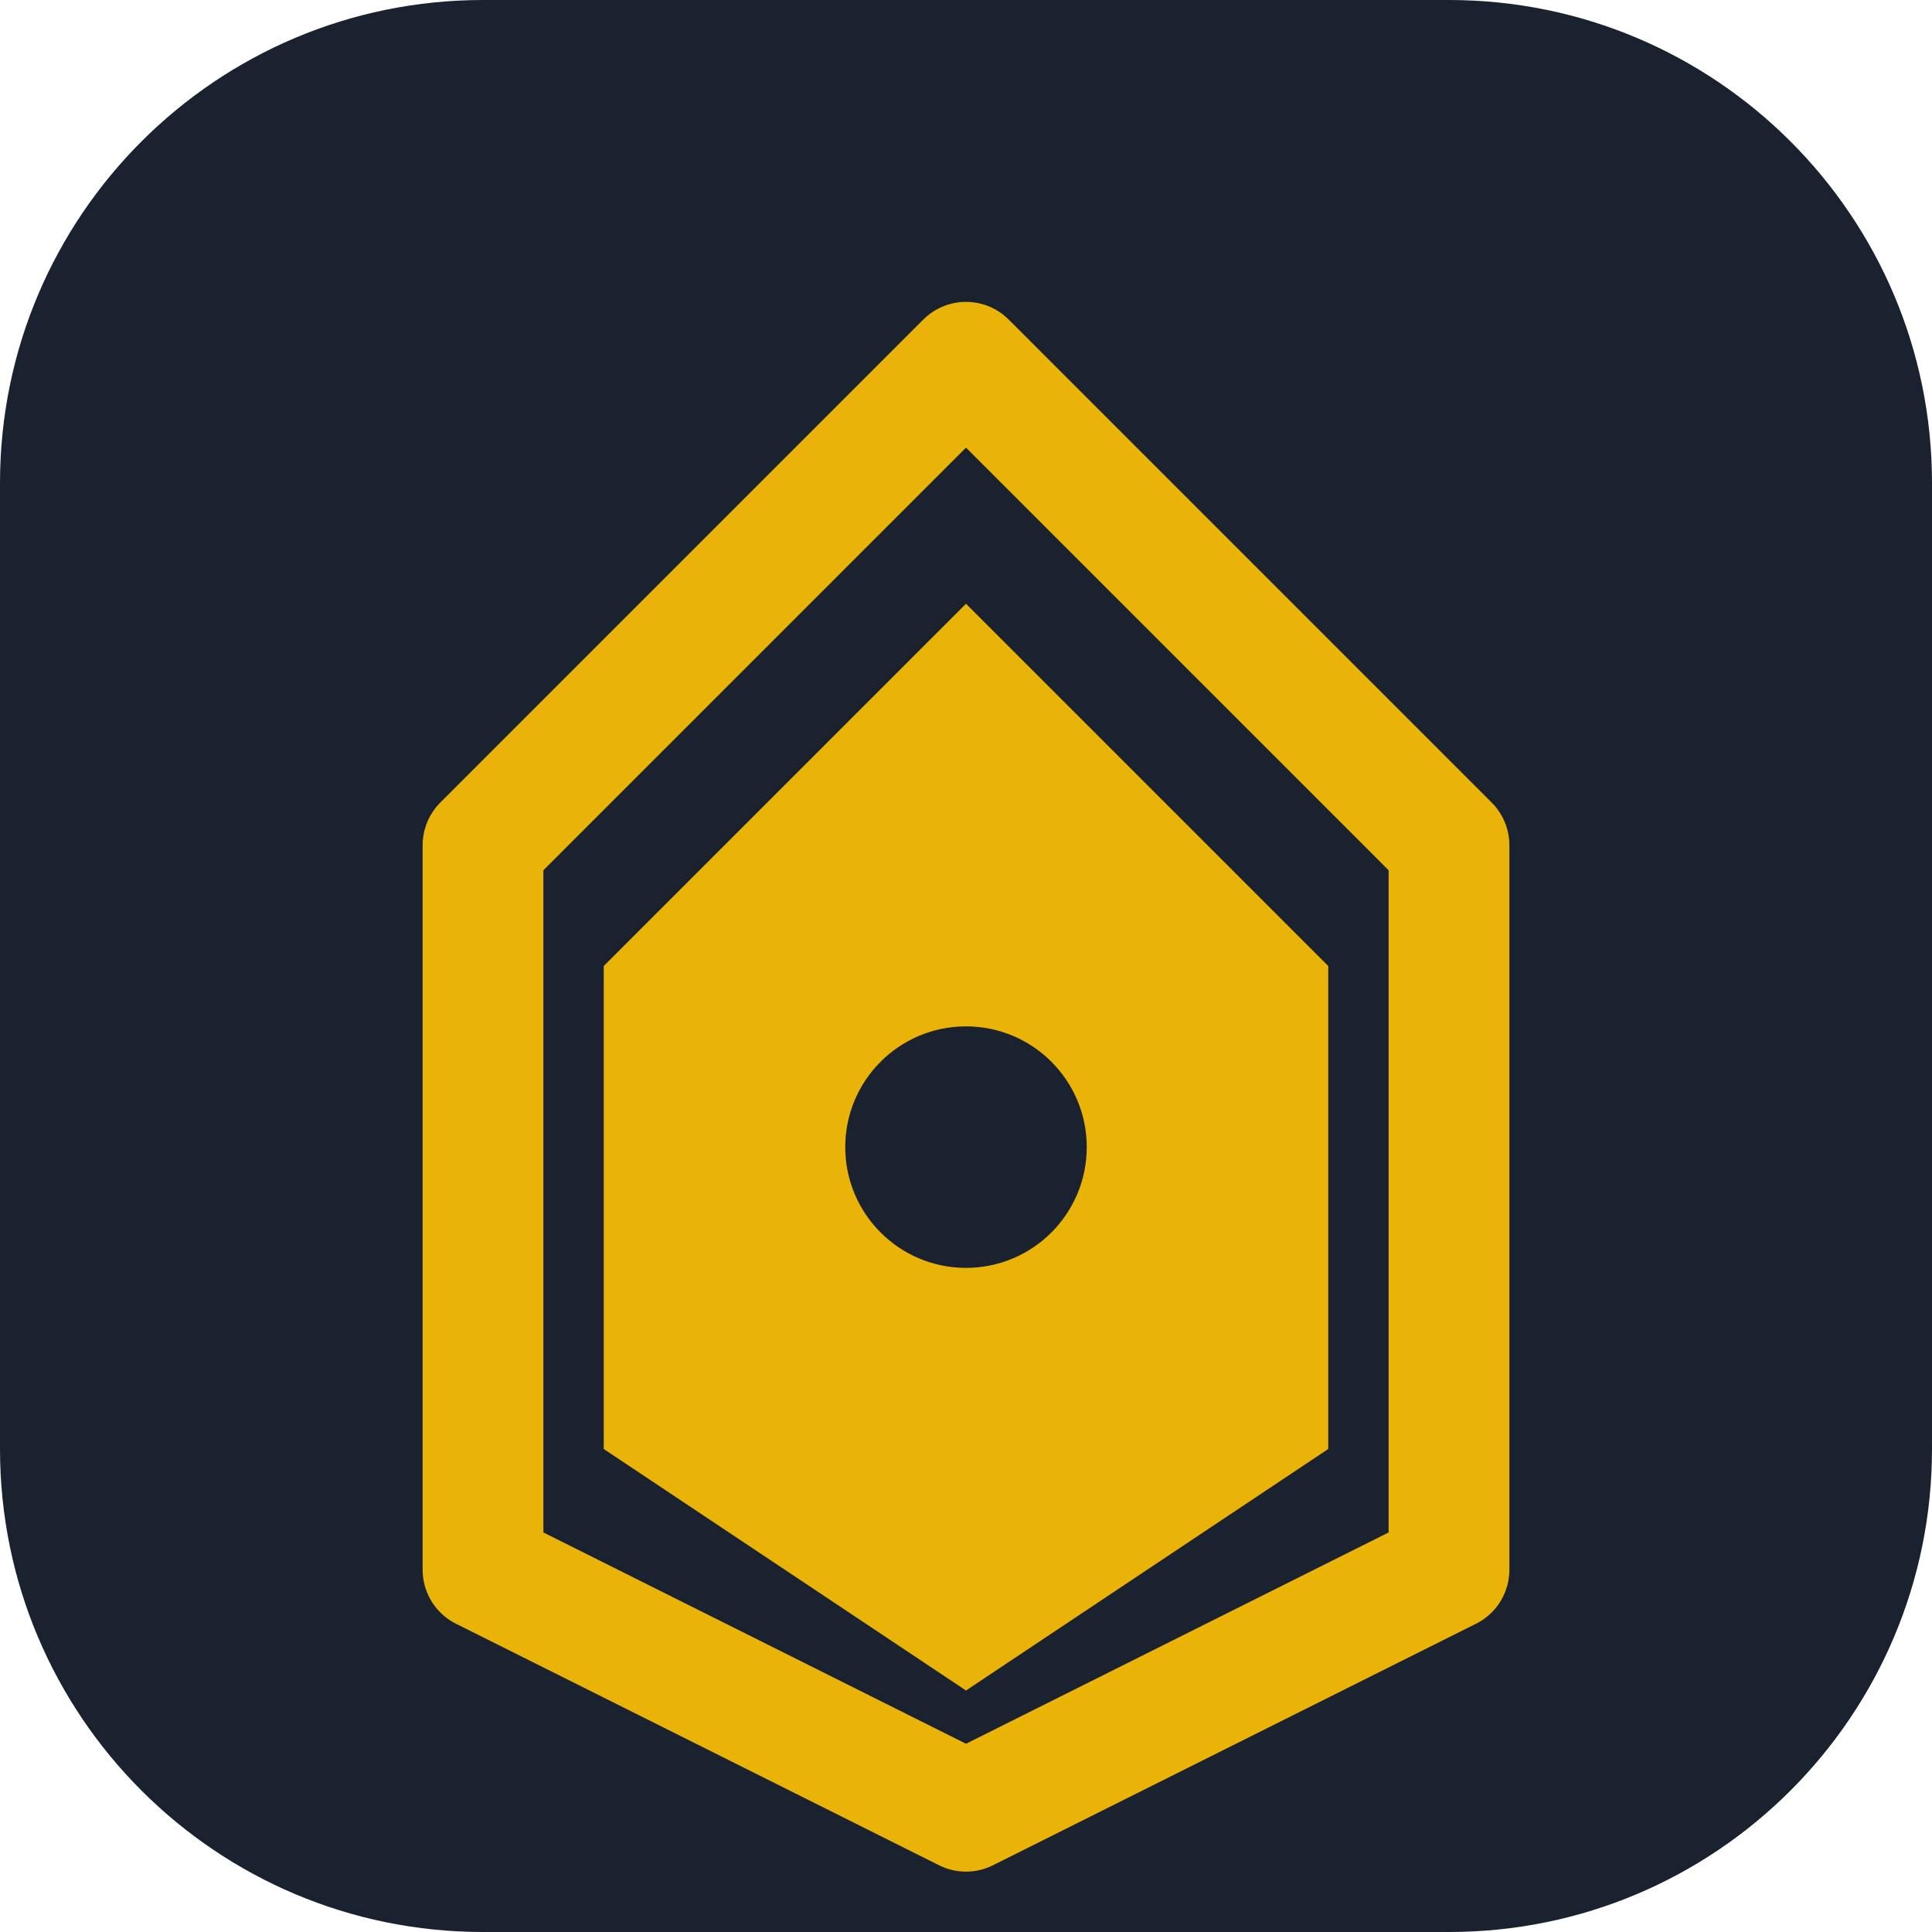
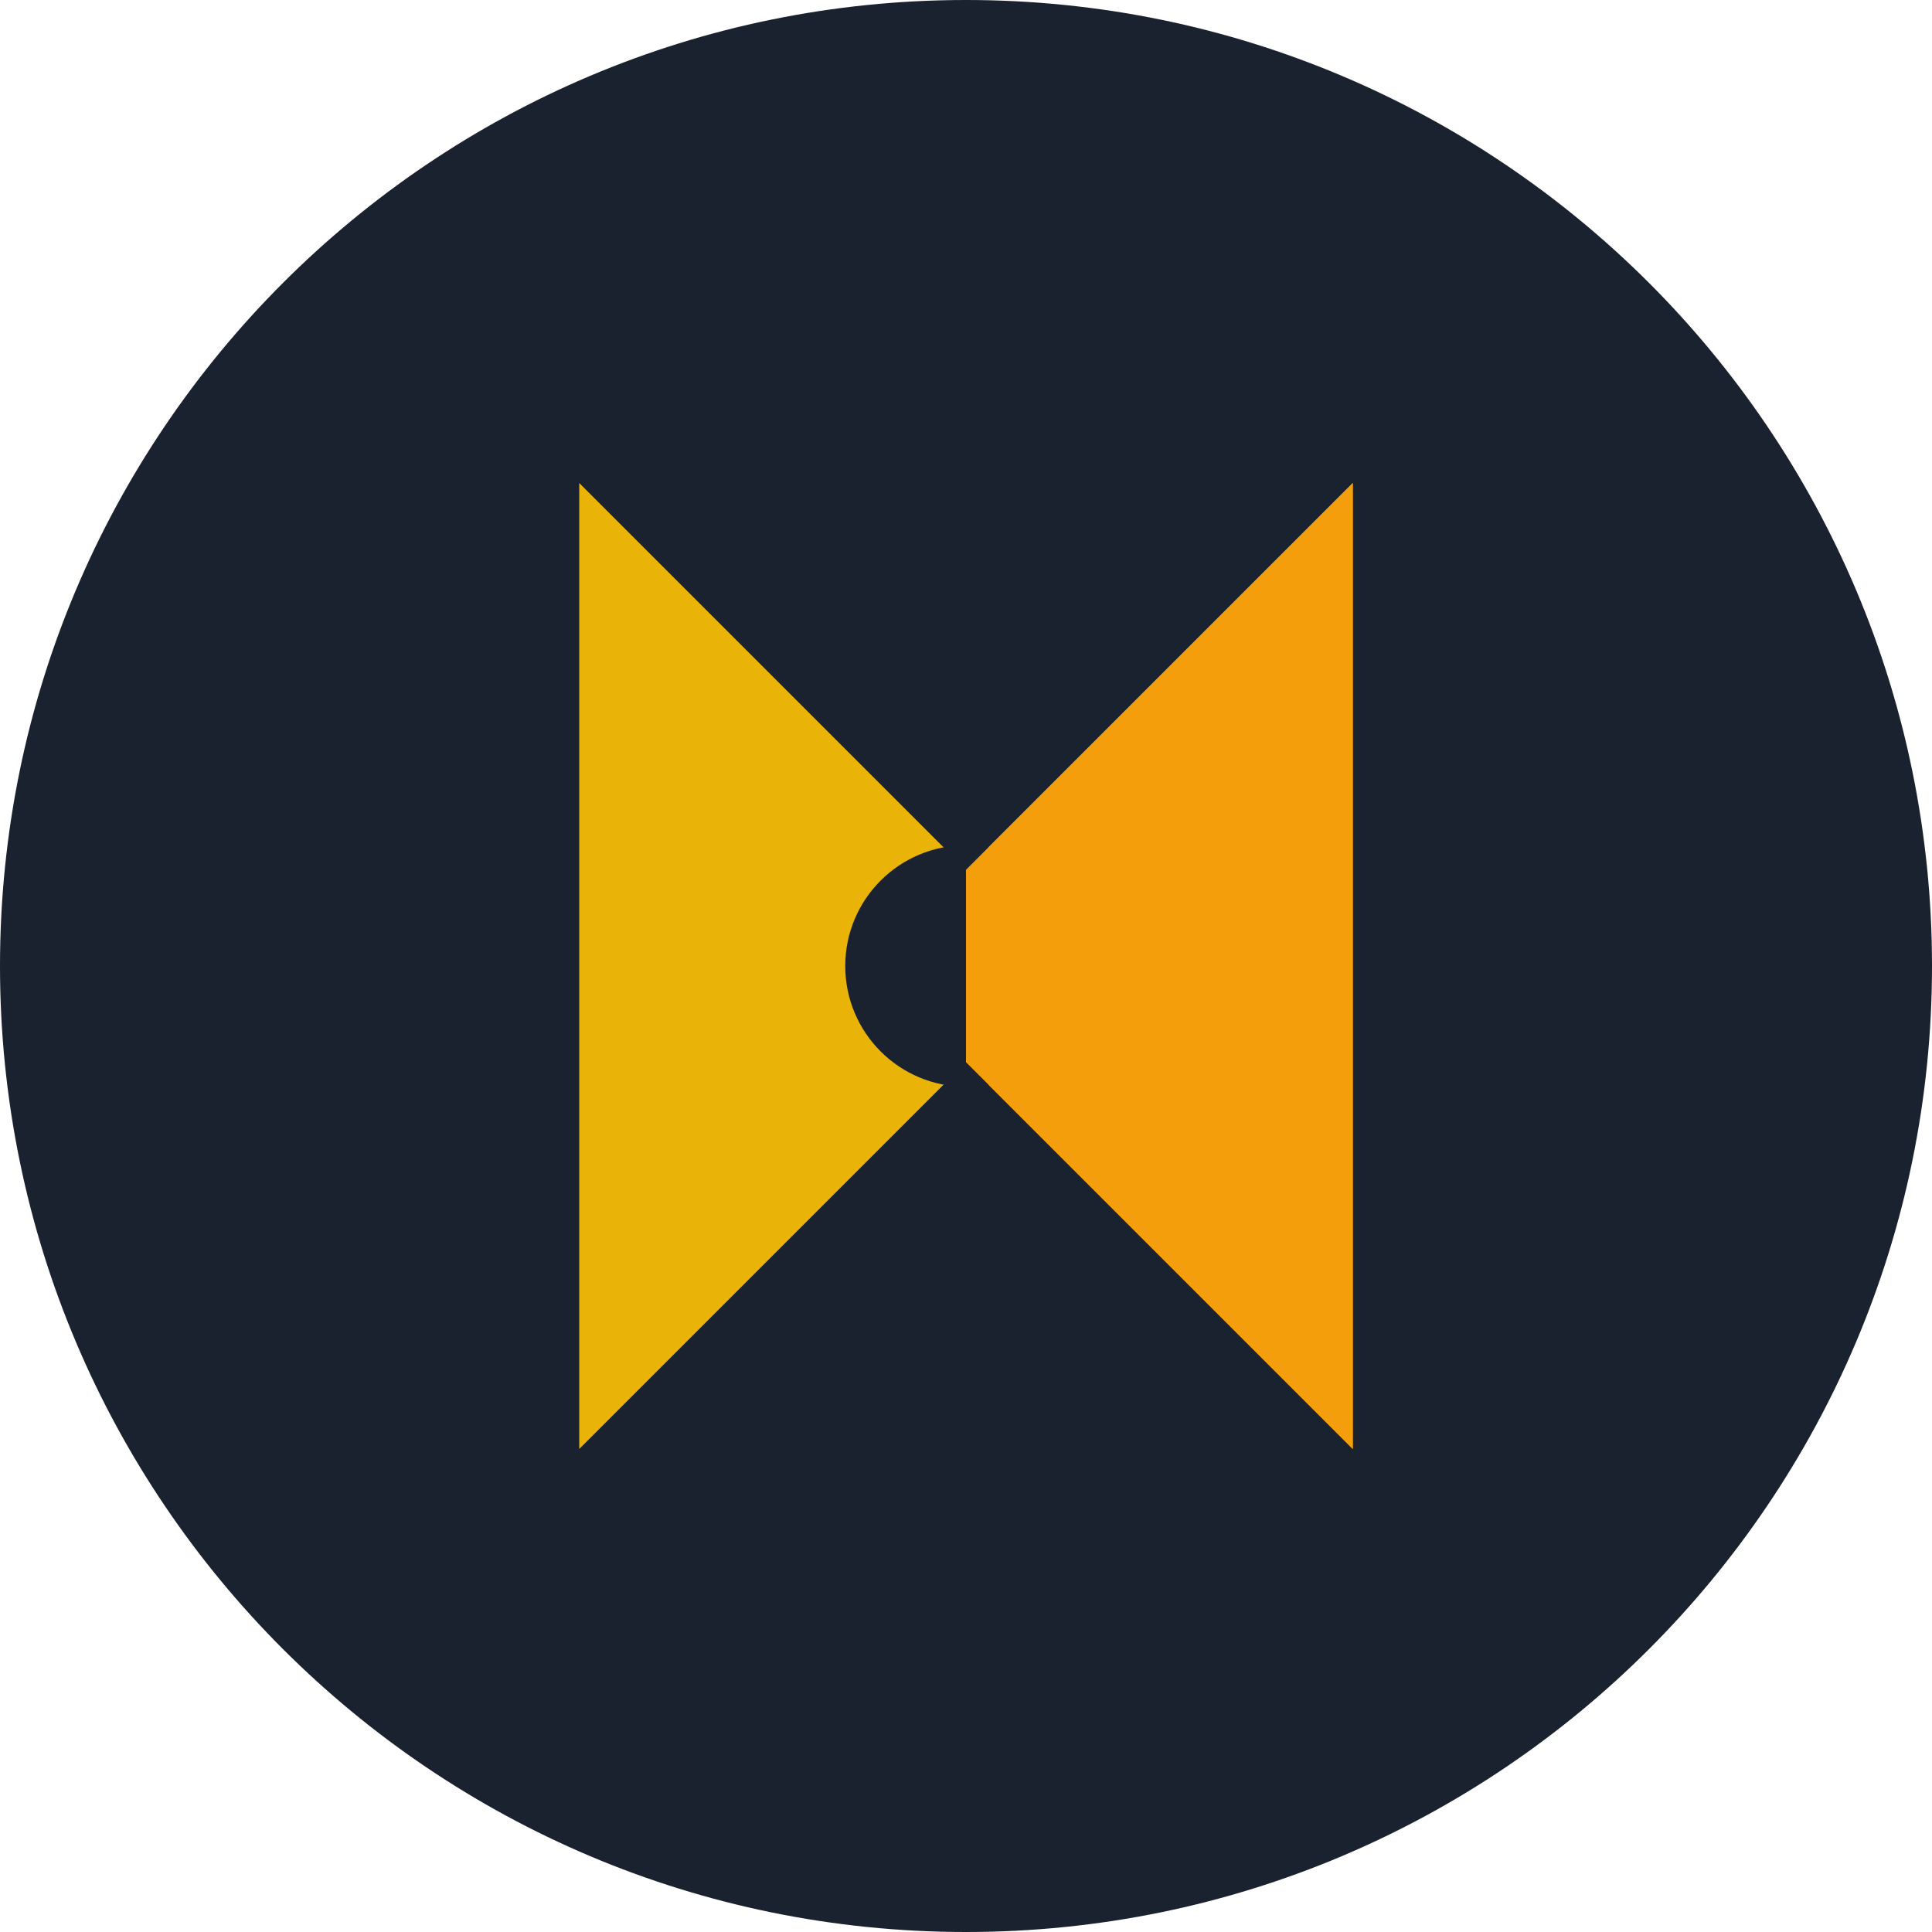
- <svg xmlns="http://www.w3.org/2000/svg" width="32" height="32" viewBox="0 0 32 32" fill="none">
-   <rect width="32" height="32" rx="8" fill="#1A2230" />
-   <path d="M16 6L24 14V26L16 30L8 26V14L16 6Z" stroke="#EAB308" stroke-width="2" stroke-linejoin="round" />
-   <path d="M16 10L22 16V24L16 28L10 24V16L16 10Z" fill="#EAB308" />
-   <circle cx="16" cy="19" r="2" fill="#1A2230" />
+ <svg xmlns="http://www.w3.org/2000/svg" width="1024" height="1024" viewBox="0 0 1024 1024" fill="none">
+   <circle cx="512" cy="512" r="512" fill="#1A2230" />
+   <path d="M307 256L512 461L717 256V768L512 563L307 768Z" fill="#EAB308" />
+   <circle cx="512" cy="512" r="64" fill="#1A2230" />
+   <path d="M512 461L717 256V768L512 563V461Z" fill="#F59E0B" />
</svg>
